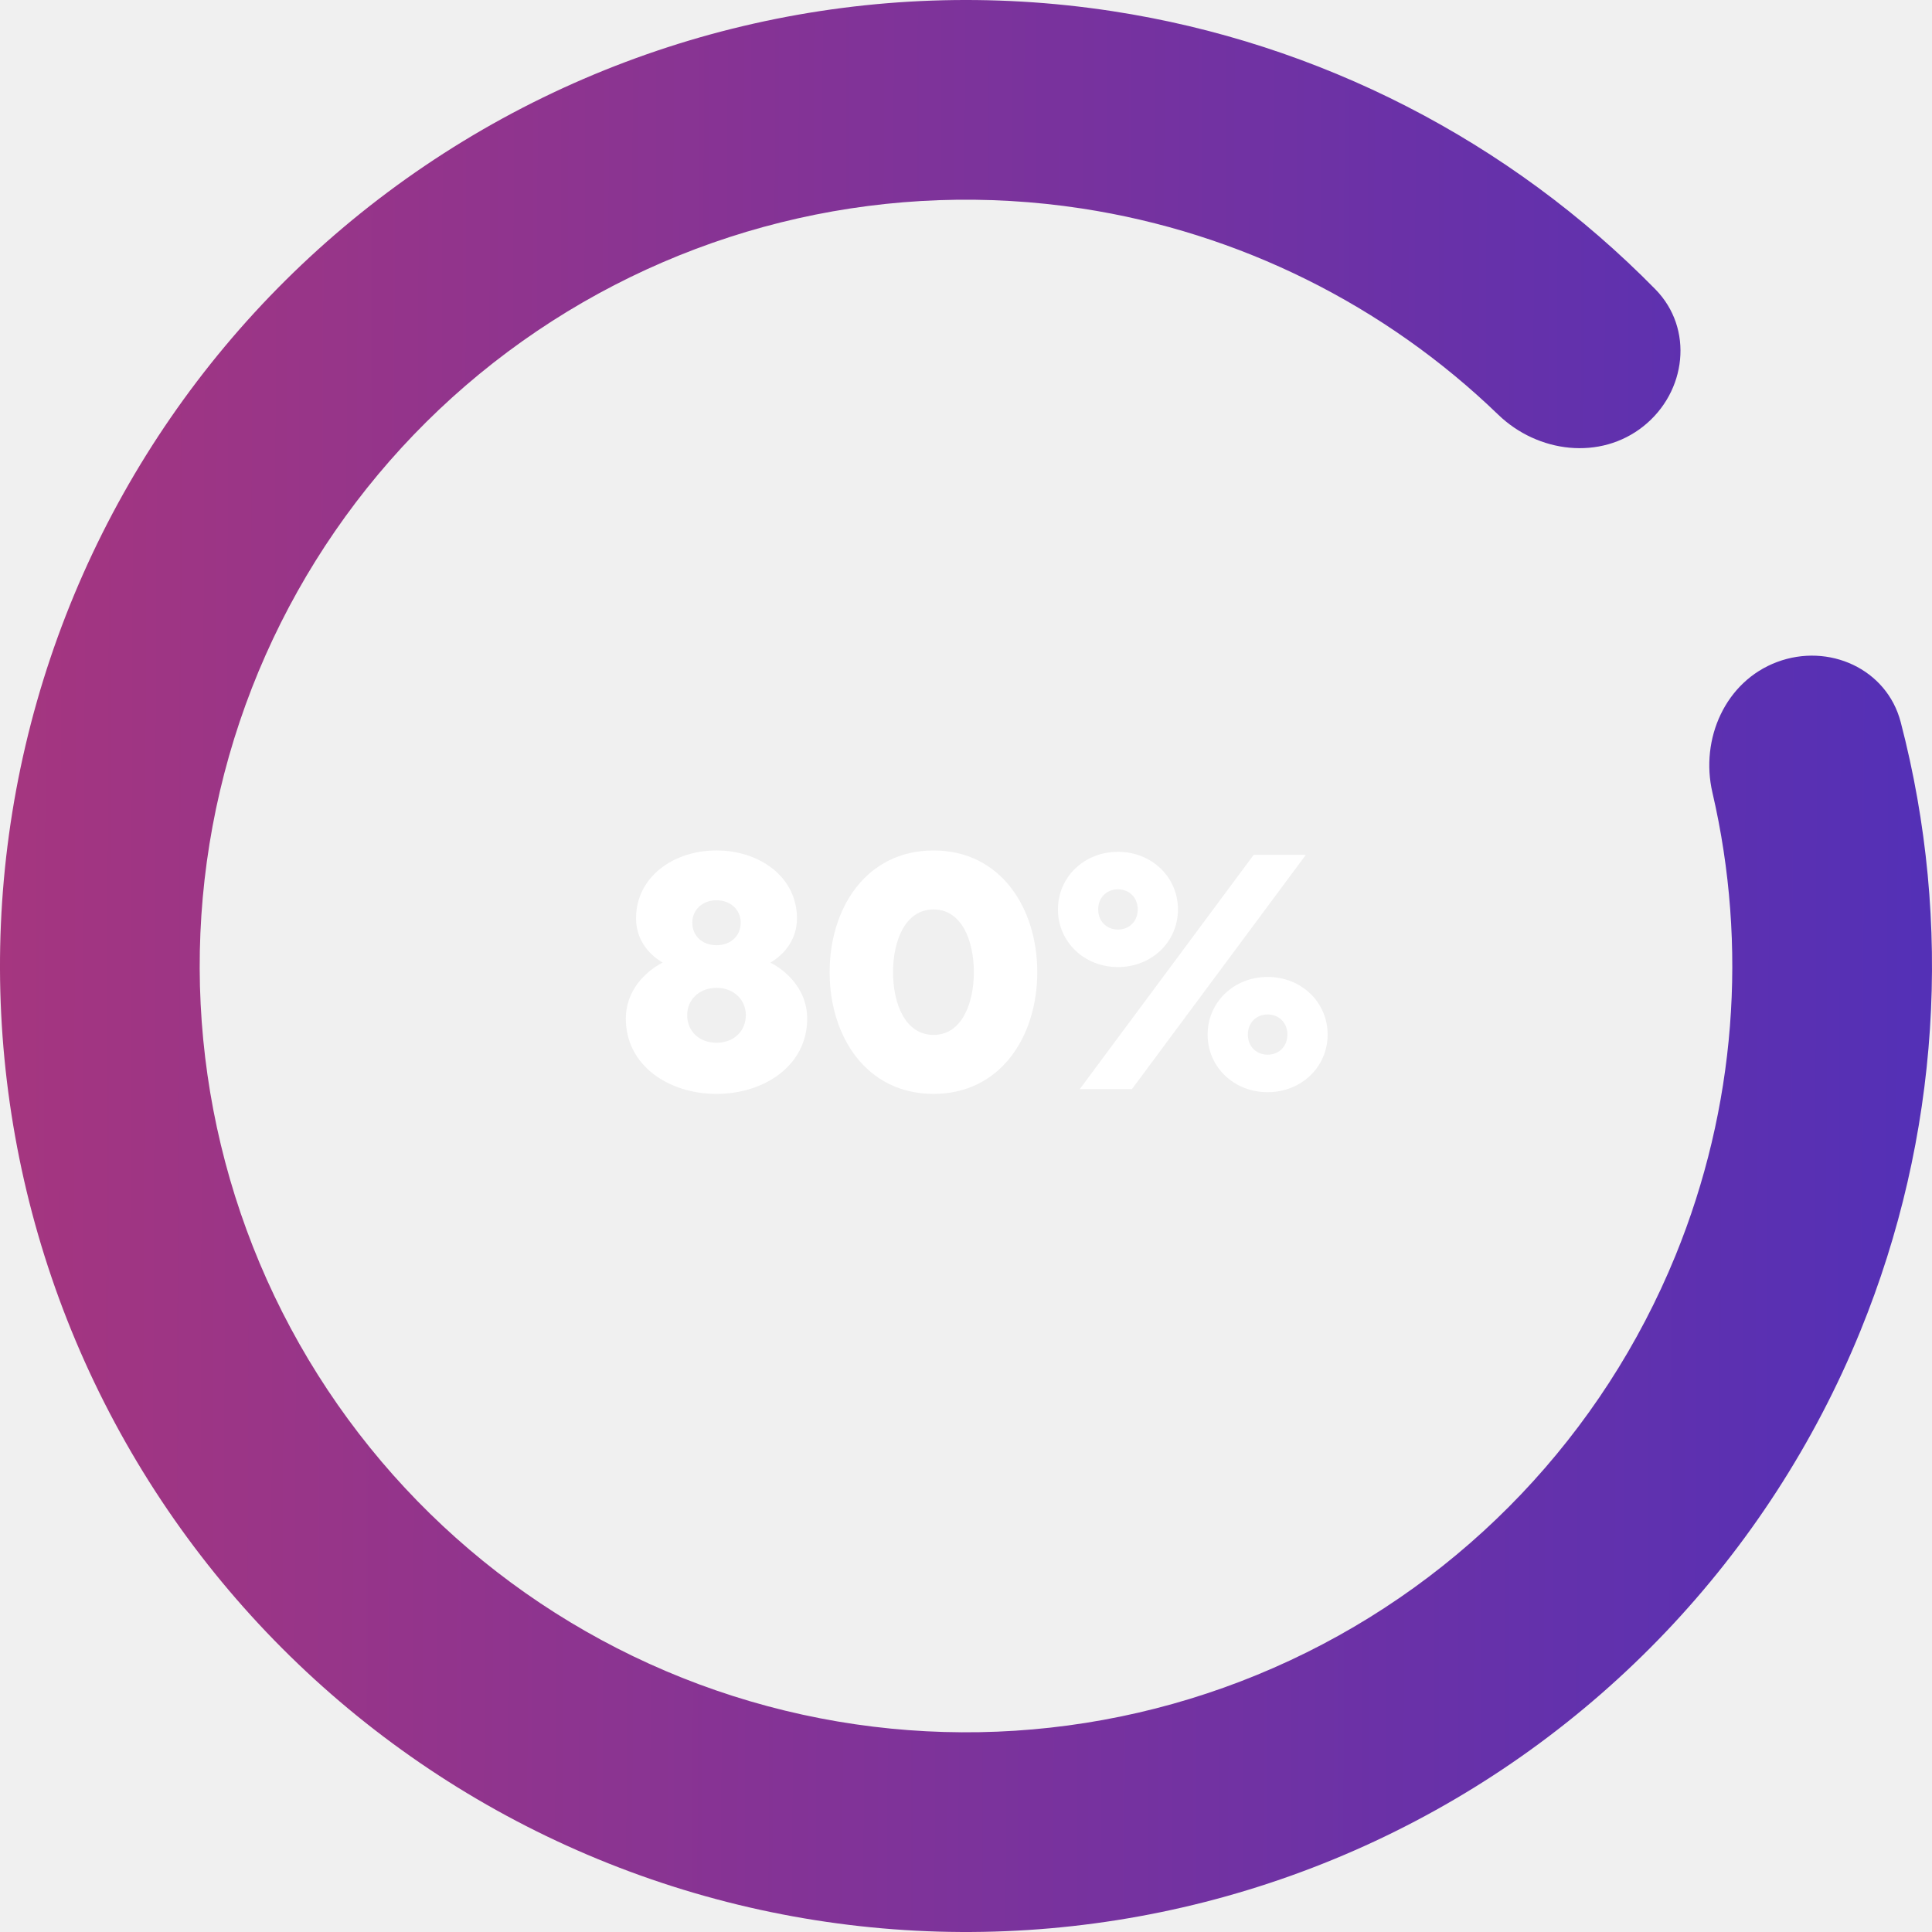
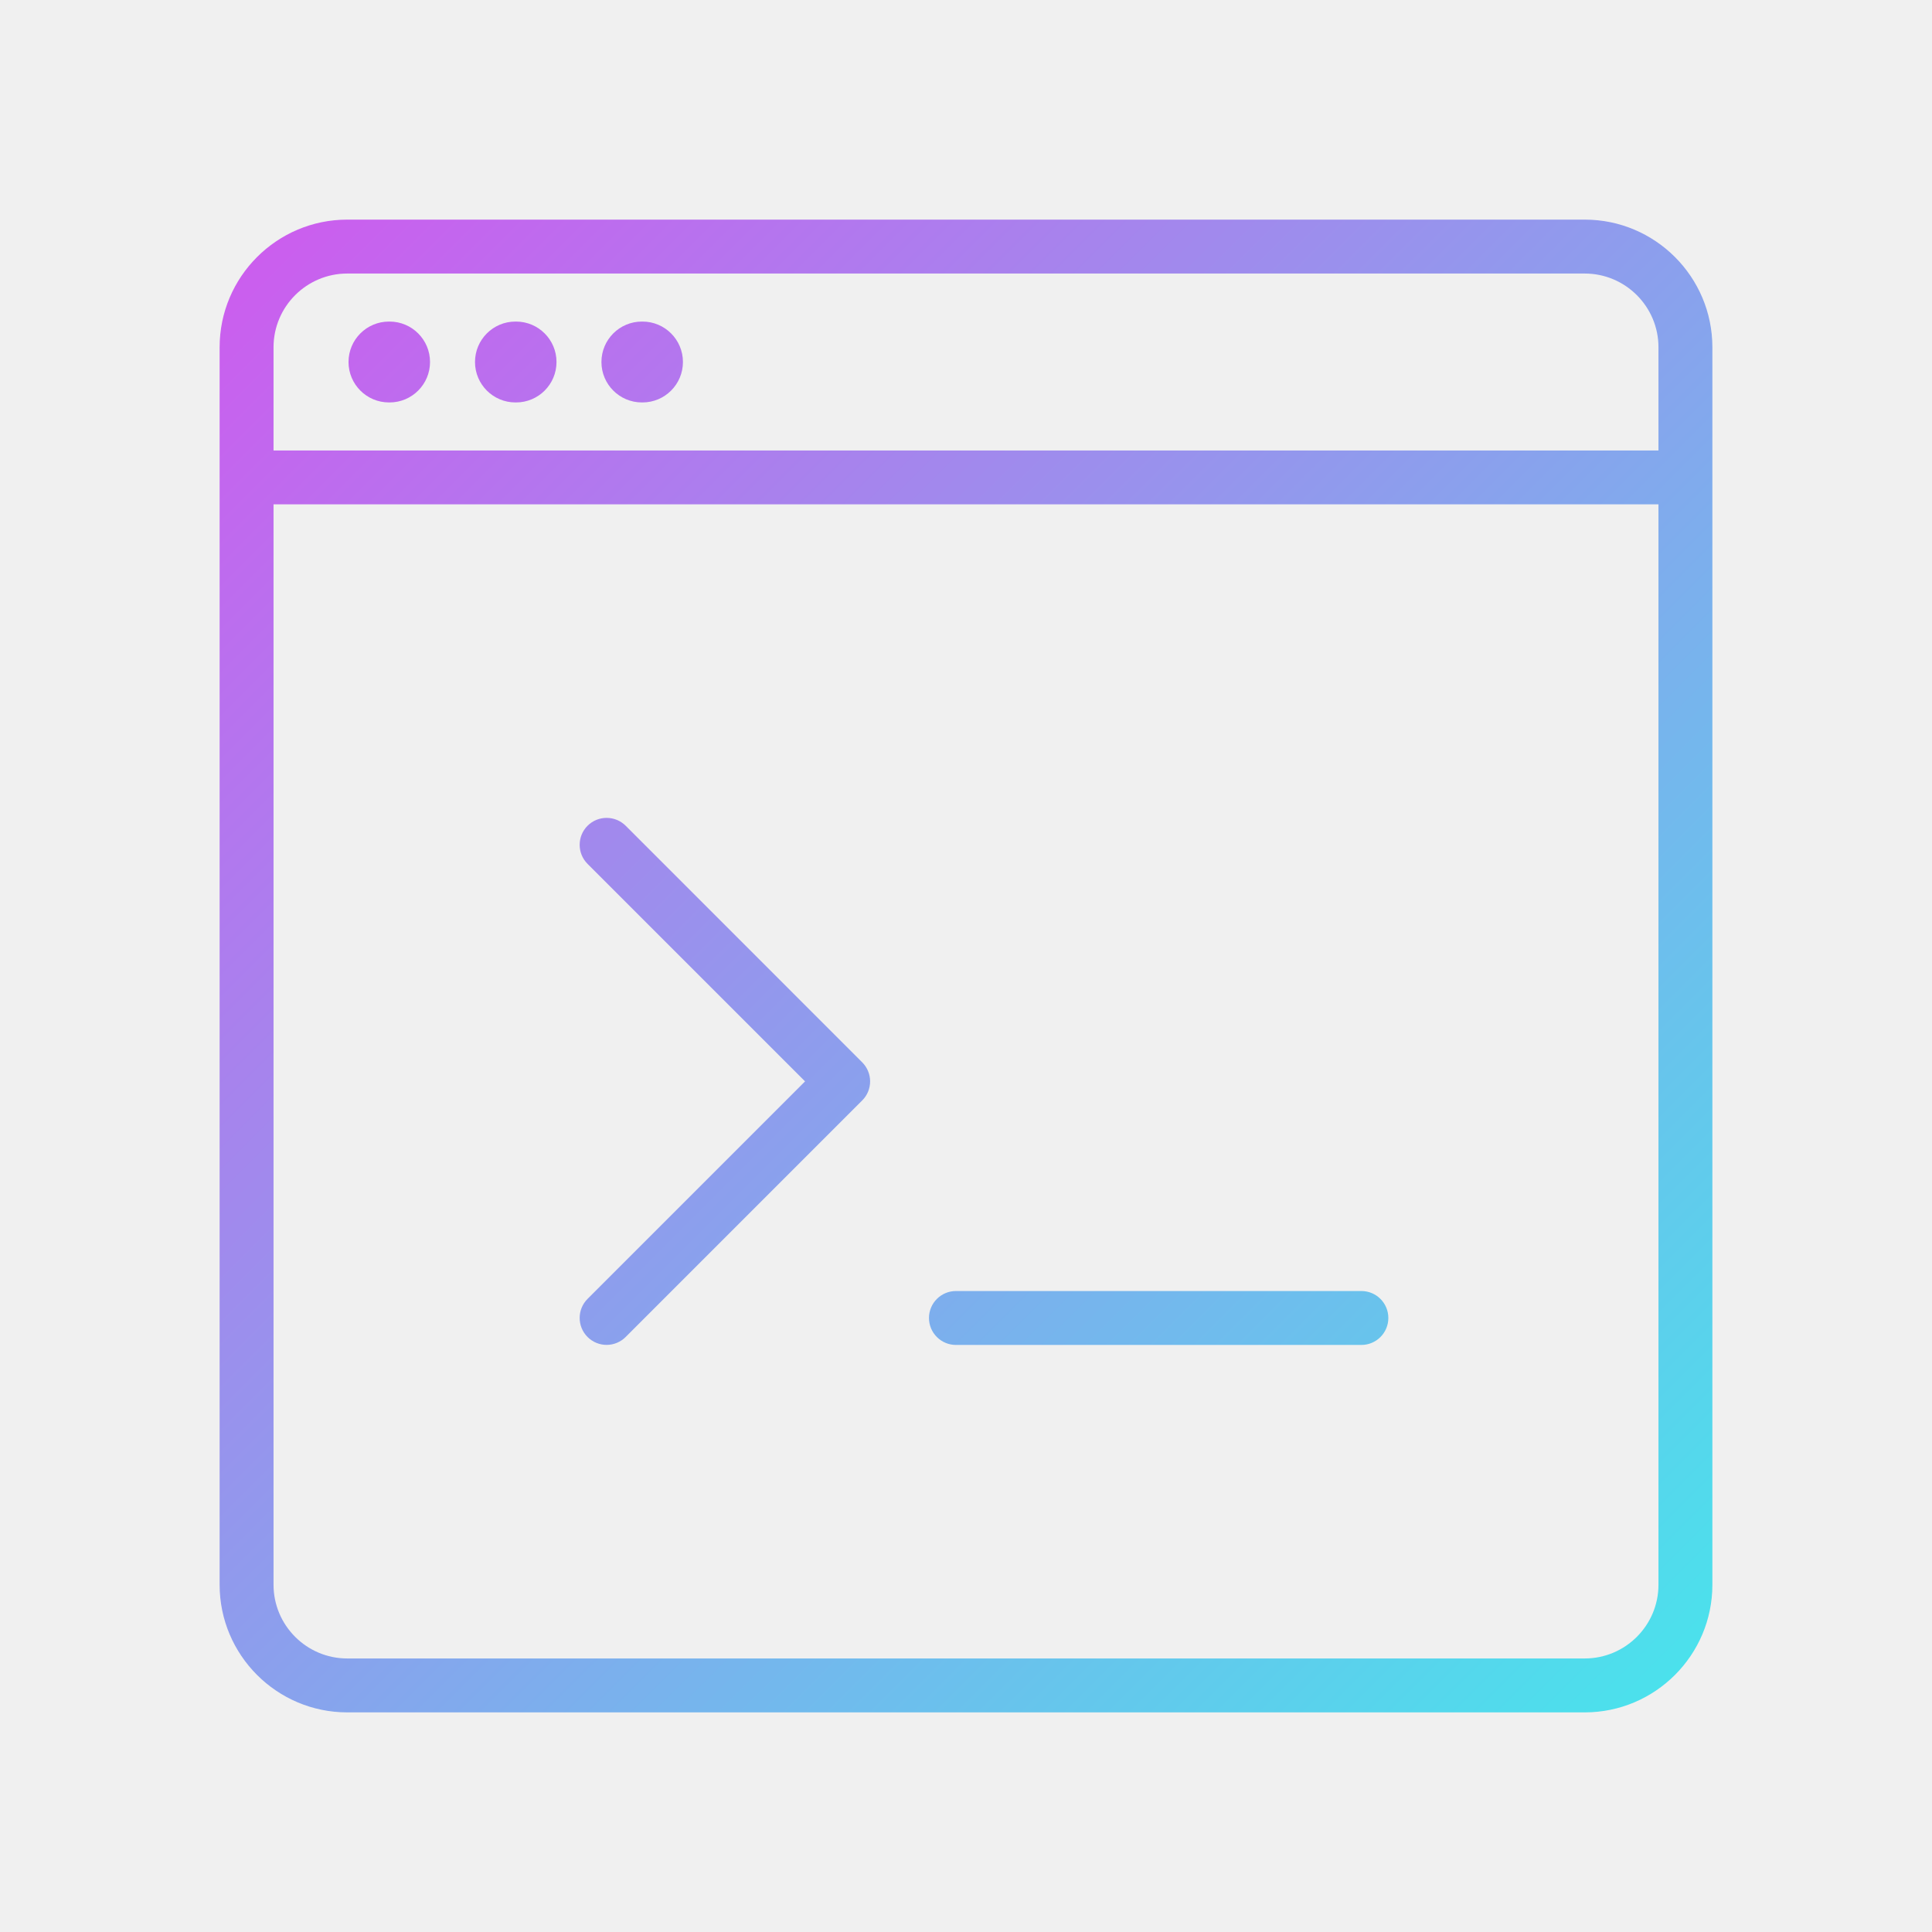
- <svg xmlns="http://www.w3.org/2000/svg" width="204" height="204" viewBox="0 0 204 204" fill="none">
-   <path d="M187.639 69.902C193.092 67.859 199.226 70.614 200.696 76.248C206.238 97.486 204.802 120.051 196.436 140.546C186.737 164.31 168.435 183.543 145.182 194.409C121.928 205.275 95.433 206.975 70.982 199.169C46.531 191.364 25.921 174.628 13.264 152.299C0.607 129.97 -3.166 103.69 2.696 78.702C8.559 53.713 23.627 31.854 44.894 17.484C66.161 3.114 92.064 -2.709 117.435 1.175C139.317 4.524 159.415 14.883 174.791 30.547C178.869 34.702 178.083 41.38 173.529 45.009C168.975 48.637 162.385 47.827 158.195 43.783C146.212 32.215 130.877 24.564 114.244 22.018C94.118 18.937 73.57 23.557 56.699 34.956C39.829 46.355 27.876 63.696 23.225 83.518C18.574 103.34 21.568 124.188 31.608 141.901C41.649 159.614 57.998 172.89 77.394 179.082C96.791 185.274 117.809 183.925 136.255 175.305C154.701 166.686 169.219 151.429 176.914 132.578C183.273 116.999 184.584 99.912 180.815 83.688C179.497 78.016 182.187 71.946 187.639 69.902Z" fill="url(#paint0_linear_16_344)" />
-   <path d="M75.656 89.8C71.048 89.8 67.16 92.644 67.16 96.964C67.16 99.016 68.276 100.636 69.968 101.644C68.06 102.616 66.08 104.668 66.08 107.548C66.08 112.552 70.652 115.504 75.656 115.504C80.66 115.504 85.232 112.552 85.232 107.548C85.232 104.668 83.252 102.616 81.344 101.644C83.036 100.636 84.152 99.016 84.152 96.964C84.152 92.644 80.264 89.8 75.656 89.8ZM78.752 107.188C78.752 108.88 77.492 110.104 75.656 110.104C73.82 110.104 72.56 108.88 72.56 107.188C72.56 105.568 73.82 104.308 75.656 104.308C77.492 104.308 78.752 105.568 78.752 107.188ZM75.656 95.056C77.096 95.056 78.212 96.028 78.212 97.432C78.212 98.836 77.132 99.808 75.656 99.808C74.18 99.808 73.1 98.836 73.1 97.432C73.1 96.028 74.216 95.056 75.656 95.056ZM109.525 102.652C109.525 95.848 105.637 89.8 98.581 89.8C91.489 89.8 87.601 95.848 87.601 102.652C87.601 109.456 91.489 115.504 98.581 115.504C105.637 115.504 109.525 109.456 109.525 102.652ZM102.829 102.652C102.829 106 101.533 109.276 98.581 109.276C95.593 109.276 94.297 106 94.297 102.652C94.297 99.304 95.593 96.028 98.581 96.028C101.533 96.028 102.829 99.304 102.829 102.652ZM124.381 96.028C124.381 92.608 121.609 89.944 118.045 89.944C114.481 89.944 111.709 92.608 111.709 96.028C111.709 99.448 114.481 102.112 118.045 102.112C121.609 102.112 124.381 99.448 124.381 96.028ZM120.133 96.028C120.133 97.288 119.233 98.152 118.045 98.152C116.857 98.152 115.957 97.288 115.957 96.028C115.957 94.768 116.857 93.904 118.045 93.904C119.233 93.904 120.133 94.768 120.133 96.028ZM137.881 90.268H132.373L114.013 115H119.521L137.881 90.268ZM127.513 109.24C127.513 112.66 130.285 115.324 133.849 115.324C137.413 115.324 140.185 112.66 140.185 109.24C140.185 105.82 137.413 103.156 133.849 103.156C130.285 103.156 127.513 105.82 127.513 109.24ZM131.761 109.24C131.761 107.98 132.661 107.116 133.849 107.116C135.037 107.116 135.937 107.98 135.937 109.24C135.937 110.5 135.037 111.364 133.849 111.364C132.661 111.364 131.761 110.5 131.761 109.24Z" fill="white" />
-   <defs>
-     <linearGradient id="paint0_linear_16_344" x1="-12.435" y1="91.215" x2="228.124" y2="92.098" gradientUnits="userSpaceOnUse">
-       <stop stop-color="#AA367C" />
-       <stop offset="1" stop-color="#4A2FBD" />
-     </linearGradient>
-   </defs>
+ <svg xmlns="http://www.w3.org/2000/svg" version="1.1" id="outline" x="0px" y="0px" viewBox="0 0 430 430" style="enable-background:new 0 0 430 430;" xml:space="preserve">
+   <style type="text/css">
+ 	.st0{fill:url(#SVGID_1_);}
+ 	.st1{fill:url(#SVGID_00000144326913578180096610000001729591844694796213_);}
+ 	.st2{fill:url(#SVGID_00000050634504623818590400000014869574411522338230_);}
+ 	.st3{fill:url(#SVGID_00000005238778594941822930000003029814344321271680_);}
+ 	.st4{fill:url(#SVGID_00000117640411193721550320000016608826231745965486_);}
+ 	.st5{fill:url(#SVGID_00000182520303836531426930000007843926934643285671_);}
+ 	.st6{fill:url(#SVGID_00000045604731734012876940000012044826409254451846_);}
+ 	.st7{fill:url(#SVGID_00000093153541728819635100000013823370614282267275_);}
+ 	.st8{fill:url(#SVGID_00000128472157170797285350000006791504365277469349_);}
+ 	.st9{fill:url(#SVGID_00000047050384491586926960000005953254732210837409_);}
+ 	.st10{fill:url(#SVGID_00000144333069679707788030000012569783040278218928_);}
+ 	.st11{fill:url(#SVGID_00000171679249878679965960000009546099501024971176_);}
+ 	.st12{fill:url(#SVGID_00000178908683912427361040000001122999211715907226_);}
+ 	.st13{fill:url(#SVGID_00000127745648336572019520000010040070053824075446_);}
+ 	.st14{fill:url(#SVGID_00000106120282061478595620000014175696810944863667_);}
+ 	.st15{fill:url(#SVGID_00000146486733841924346630000002276269882359673773_);}
+ 	.st16{fill:url(#SVGID_00000018945031251707875210000005065428850228867719_);}
+ 	.st17{fill:url(#SVGID_00000063591962667616838750000008338959699921343911_);}
+ 	.st18{fill:url(#SVGID_00000181073873362691772140000017290097178249061530_);}
+ 	.st19{fill:url(#SVGID_00000095332430523495244340000010889116984939579810_);}
+ 	.st20{fill:url(#SVGID_00000015353256094228492110000012755236382982212787_);}
+ 	.st21{fill:url(#SVGID_00000035499132558019723180000014689498093398807736_);}
+ 	.st22{fill:url(#SVGID_00000018947663621097919990000003621038795211586179_);}
+ 	.st23{fill:url(#SVGID_00000030449232416739953900000015429538245664529324_);}
+ 	.st24{fill:url(#SVGID_00000136375941400768117360000013718554622799234722_);}
+ 	.st25{fill:url(#SVGID_00000067227347504198201600000002502797125553818549_);}
+ 	.st26{fill:url(#SVGID_00000105427765275075085390000007641425153186983303_);}
+ 	.st27{fill:url(#SVGID_00000131356181373973588800000017321405126884760195_);}
+ 	.st28{fill:url(#SVGID_00000110462760337359159960000011336604748879904673_);}
+ 	.st29{fill:url(#SVGID_00000016777921857681436460000005891661263384287404_);}
+ 	.st30{fill:url(#SVGID_00000160175369861648595530000011591171225052996255_);}
+ 	.st31{fill:url(#SVGID_00000005960631392286261810000011339633469277380249_);}
+ 	.st32{fill:url(#SVGID_00000042009783709859784940000009936029044388768896_);}
+ 	.st33{fill:url(#SVGID_00000098909287207856272430000006326338695622656144_);}
+ 	.st34{fill:url(#SVGID_00000014606946156042201730000017673734935359790468_);}
+ 	.st35{fill:url(#SVGID_00000081641661865392290350000008269433134399392404_);}
+ 	.st36{fill:url(#SVGID_00000119082872417927955580000012100191784844678060_);}
+ 	.st37{fill:url(#SVGID_00000145026821743223963710000015042342600435678393_);}
+ 	.st38{fill:url(#SVGID_00000155123023296194358230000000656313612816263603_);}
+ 	.st39{fill:url(#SVGID_00000145779186998639954500000012707585433988898709_);}
+ 	.st40{fill:url(#SVGID_00000040557692115524418470000015221808100650183355_);}
+ 	.st41{fill:url(#SVGID_00000039130661651881591730000011294114754444499587_);}
+ 	.st42{fill:url(#SVGID_00000155866484381071636480000001125036012891495555_);}
+ 	.st43{fill:url(#SVGID_00000129195503863287581370000017407012710737666487_);}
+ 	.st44{fill:url(#SVGID_00000129903441786621229020000010032150702911747000_);}
+ 	.st45{fill:url(#SVGID_00000074442145692042473190000001434173937817556623_);}
+ 	.st46{fill:url(#SVGID_00000117635710108032901020000012434003528876518847_);}
+ 	.st47{fill:url(#SVGID_00000023250663523641605500000000841517525215821738_);}
+ 	.st48{fill:url(#SVGID_00000062905439431198727310000011477166970462238099_);}
+ 	.st49{fill:url(#SVGID_00000102533542593096873290000009497393135386615693_);}
+ 	.st50{fill:url(#SVGID_00000109710042399419544180000000125101099612095881_);}
+ 	.st51{fill:url(#SVGID_00000111161842115834376200000016087620843862806957_);}
+ 	.st52{fill:url(#SVGID_00000054979693882650154450000015015556503699300273_);}
+ 	.st53{fill:url(#SVGID_00000073698053259505984960000012820883533065218197_);}
+ 	.st54{fill:url(#SVGID_00000088849697612463229200000009788436284732003994_);}
+ 	.st55{fill:url(#SVGID_00000157990016984934507850000008571593543104983428_);}
+ 	.st56{fill:url(#SVGID_00000178910488280550235230000003324698997641481348_);}
+ 	.st57{fill:url(#SVGID_00000011734045422261545970000009124696732801635000_);}
+ 	.st58{fill:url(#SVGID_00000099627315513833319350000002268247448323542924_);}
+ 	.st59{fill:url(#SVGID_00000168090972443666707550000001571529162157658033_);}
+ 	.st60{fill:url(#SVGID_00000000930129046234956330000014177222239721845180_);}
+ 	.st61{fill:url(#SVGID_00000008828962827088493020000000066543759136956558_);}
+ 	.st62{fill:url(#SVGID_00000062157332422981358380000008595814756017452690_);}
+ 	.st63{fill:url(#SVGID_00000089542213059812024760000003142954098207318680_);}
+ 	.st64{fill:url(#SVGID_00000165937350116641967670000016005364074836676763_);}
+ 	.st65{fill:url(#SVGID_00000035506727161712663030000002239045683776587435_);}
+ 	.st66{fill:url(#SVGID_00000070837435305370897400000004650903842363345067_);}
+ 	.st67{fill:url(#SVGID_00000078007834522208719590000003294737604854602682_);}
+ 	.st68{fill:url(#SVGID_00000029765072770562609110000012679714365637904270_);}
+ 	.st69{fill:url(#SVGID_00000169544709578180990310000004603231752893785535_);}
+ 	.st70{fill:url(#SVGID_00000163775306091194583290000009153123073063792804_);}
+ 	.st71{fill:url(#SVGID_00000101096604232066410860000014368202490177129125_);}
+ 	.st72{fill:url(#SVGID_00000106867788028959328790000006711716225273488058_);}
+ 	.st73{fill:url(#SVGID_00000102506406161313843010000015281744554901343924_);}
+ 	.st74{fill:url(#SVGID_00000026845136124170174410000010734932545481963942_);}
+ 	.st75{fill:url(#SVGID_00000147931692007776682860000017807840823064720827_);}
+ 	.st76{fill:url(#SVGID_00000101826044707440665960000000280609577877676435_);}
+ 	.st77{fill:url(#SVGID_00000017506966705728461510000009616129650852170651_);}
+ 	.st78{fill:url(#SVGID_00000105400651894115792330000010487438103179982745_);}
+ 	.st79{fill:url(#SVGID_00000075152091425516354950000016708333175232310950_);}
+ 	.st80{fill:url(#SVGID_00000125603425798022556660000017708624836142415265_);}
+ 	.st81{fill:url(#SVGID_00000145772902567187773730000009282870490450812058_);}
+ 	.st82{fill:url(#SVGID_00000160877055982799915060000010099381320497855409_);}
+ 	.st83{fill:url(#SVGID_00000182514415746983441380000017418500479756648332_);}
+ 	.st84{fill:url(#SVGID_00000062166248196695942020000013695862979094340764_);}
+ 	.st85{fill:url(#SVGID_00000101819826029862160370000017180019537145640589_);}
+ 	.st86{fill:url(#SVGID_00000133493489016372392540000017752638222027180439_);}
+ 	.st87{fill:url(#SVGID_00000075140530713560526200000008278661969102143387_);}
+ 	.st88{fill:url(#SVGID_00000036251159843148967770000004226670915107358848_);}
+ 	.st89{fill:url(#SVGID_00000066502910404151630550000014002169404415255458_);}
+ 	.st90{fill:url(#SVGID_00000168110048627339214920000017567489177419393430_);}
+ 	.st91{fill:url(#SVGID_00000170269604383941838030000015683074832444013221_);}
+ 	.st92{fill:url(#SVGID_00000013873156218937579060000011274620194188994944_);}
+ 	.st93{fill:url(#SVGID_00000049203142193291590140000005879439140609371040_);}
+ 	.st94{fill:url(#SVGID_00000052104326929310214810000016411932570709283245_);}
+ 	.st95{fill:url(#SVGID_00000089568677879083617910000000683809108352998025_);}
+ </style>
+   <linearGradient id="SVGID_1_" gradientUnits="userSpaceOnUse" x1="57.211" y1="57.21" x2="372.79" y2="372.789">
+     <stop offset="0" style="stop-color:#cb5eee" />
+     <stop offset="1" style="stop-color:#4be1ec" />
+   </linearGradient>
+   <path class="st0" d="M352.71,48.88H77.29c-15.66,0-28.41,12.74-28.41,28.41v275.42c0,15.66,12.74,28.41,28.41,28.41h275.42  c15.66,0,28.41-12.74,28.41-28.41V77.29C381.12,61.62,368.38,48.88,352.71,48.88z M77.29,60.88h275.42  c9.05,0,16.41,7.36,16.41,16.41v22.97H60.88V77.29C60.88,68.24,68.24,60.88,77.29,60.88z M352.71,369.12H77.29  c-9.05,0-16.41-7.36-16.41-16.41V112.25h308.24v240.46C369.12,361.76,361.76,369.12,352.71,369.12z M191.9,236.44  c1.12,1.12,1.76,2.65,1.76,4.24c0,1.59-0.63,3.12-1.76,4.24l-52.65,52.65c-1.17,1.17-2.71,1.76-4.24,1.76s-3.07-0.59-4.24-1.76  c-2.34-2.34-2.34-6.14,0-8.48l48.41-48.41l-48.41-48.41c-2.34-2.34-2.34-6.14,0-8.48c2.34-2.34,6.14-2.34,8.49,0L191.9,236.44z   M133.86,80.57c0-4.97,4.03-9,9-9H143c4.97,0,9,4.03,9,9s-4.03,9-9,9h-0.14C137.89,89.57,133.86,85.54,133.86,80.57z M77.57,80.57  c0-4.97,4.03-9,9-9h0.14c4.97,0,9,4.03,9,9s-4.03,9-9,9h-0.14C81.6,89.57,77.57,85.54,77.57,80.57z M105.72,80.57c0-4.97,4.03-9,9-9  h0.14c4.97,0,9,4.03,9,9s-4.03,9-9,9h-0.14C109.75,89.57,105.72,85.54,105.72,80.57z M309,293.34c0,3.31-2.69,6-6,6h-90.24  c-3.31,0-6-2.69-6-6s2.69-6,6-6H303C306.31,287.34,309,290.02,309,293.34z" />
</svg>
